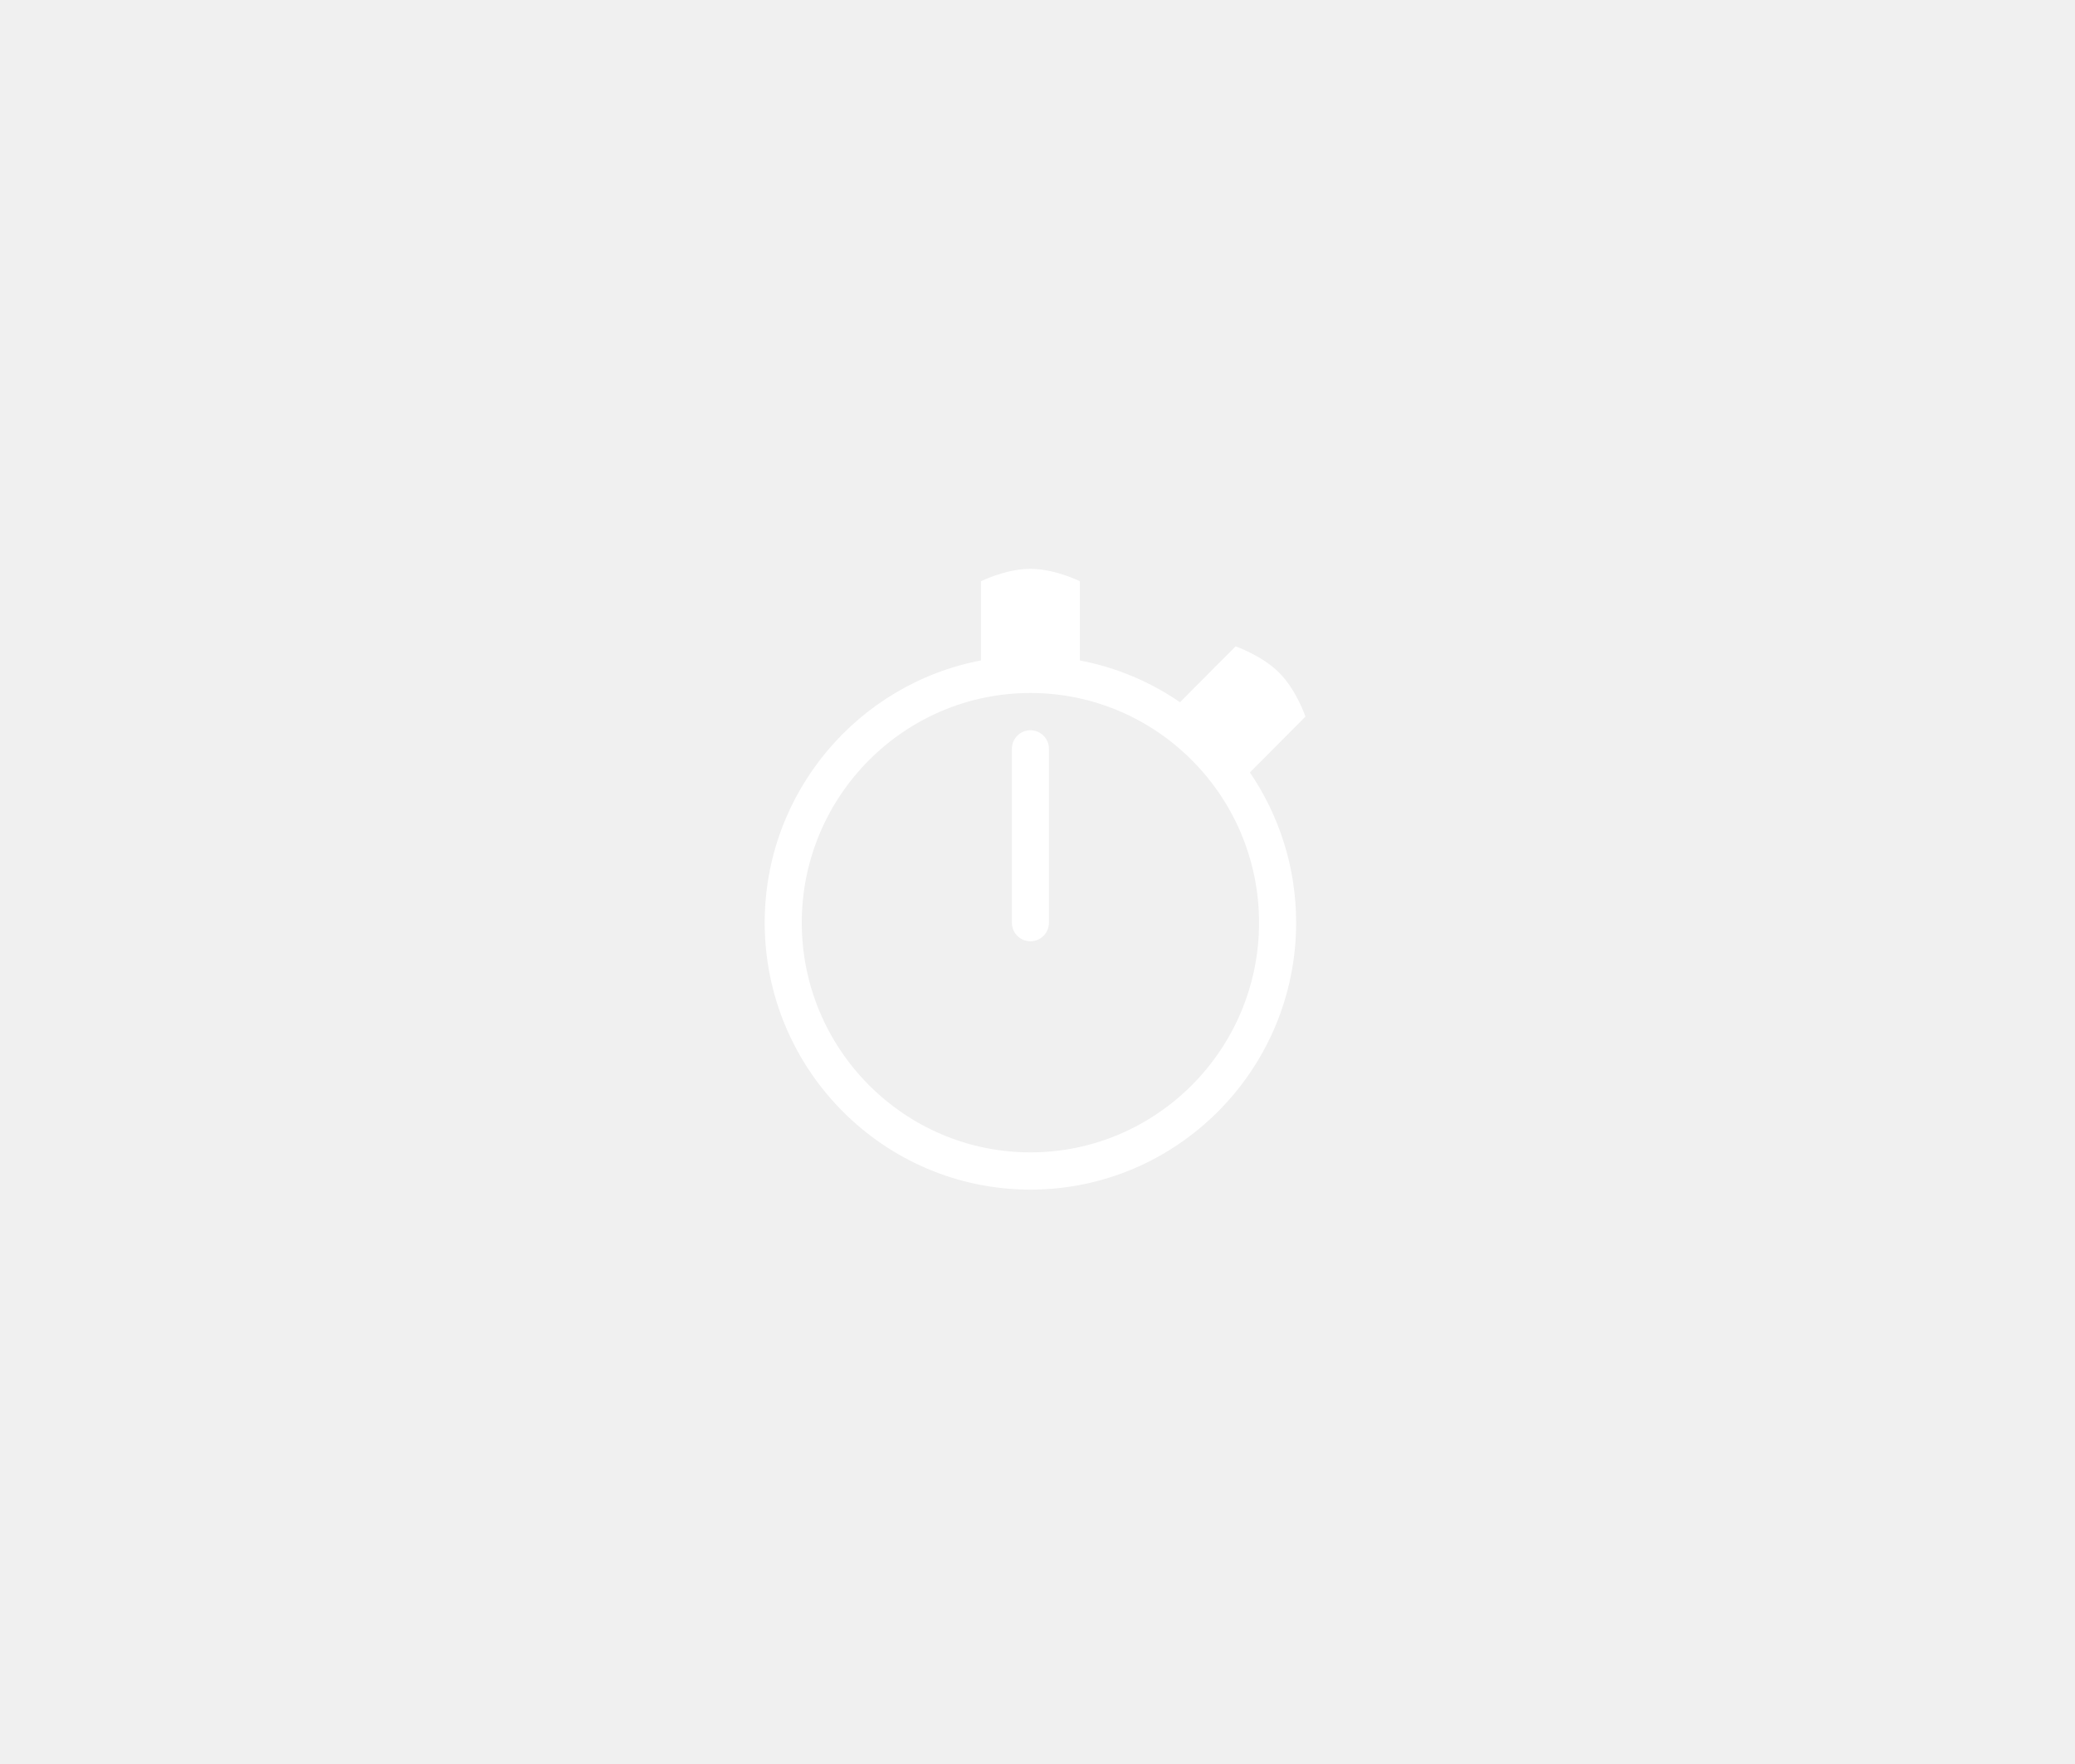
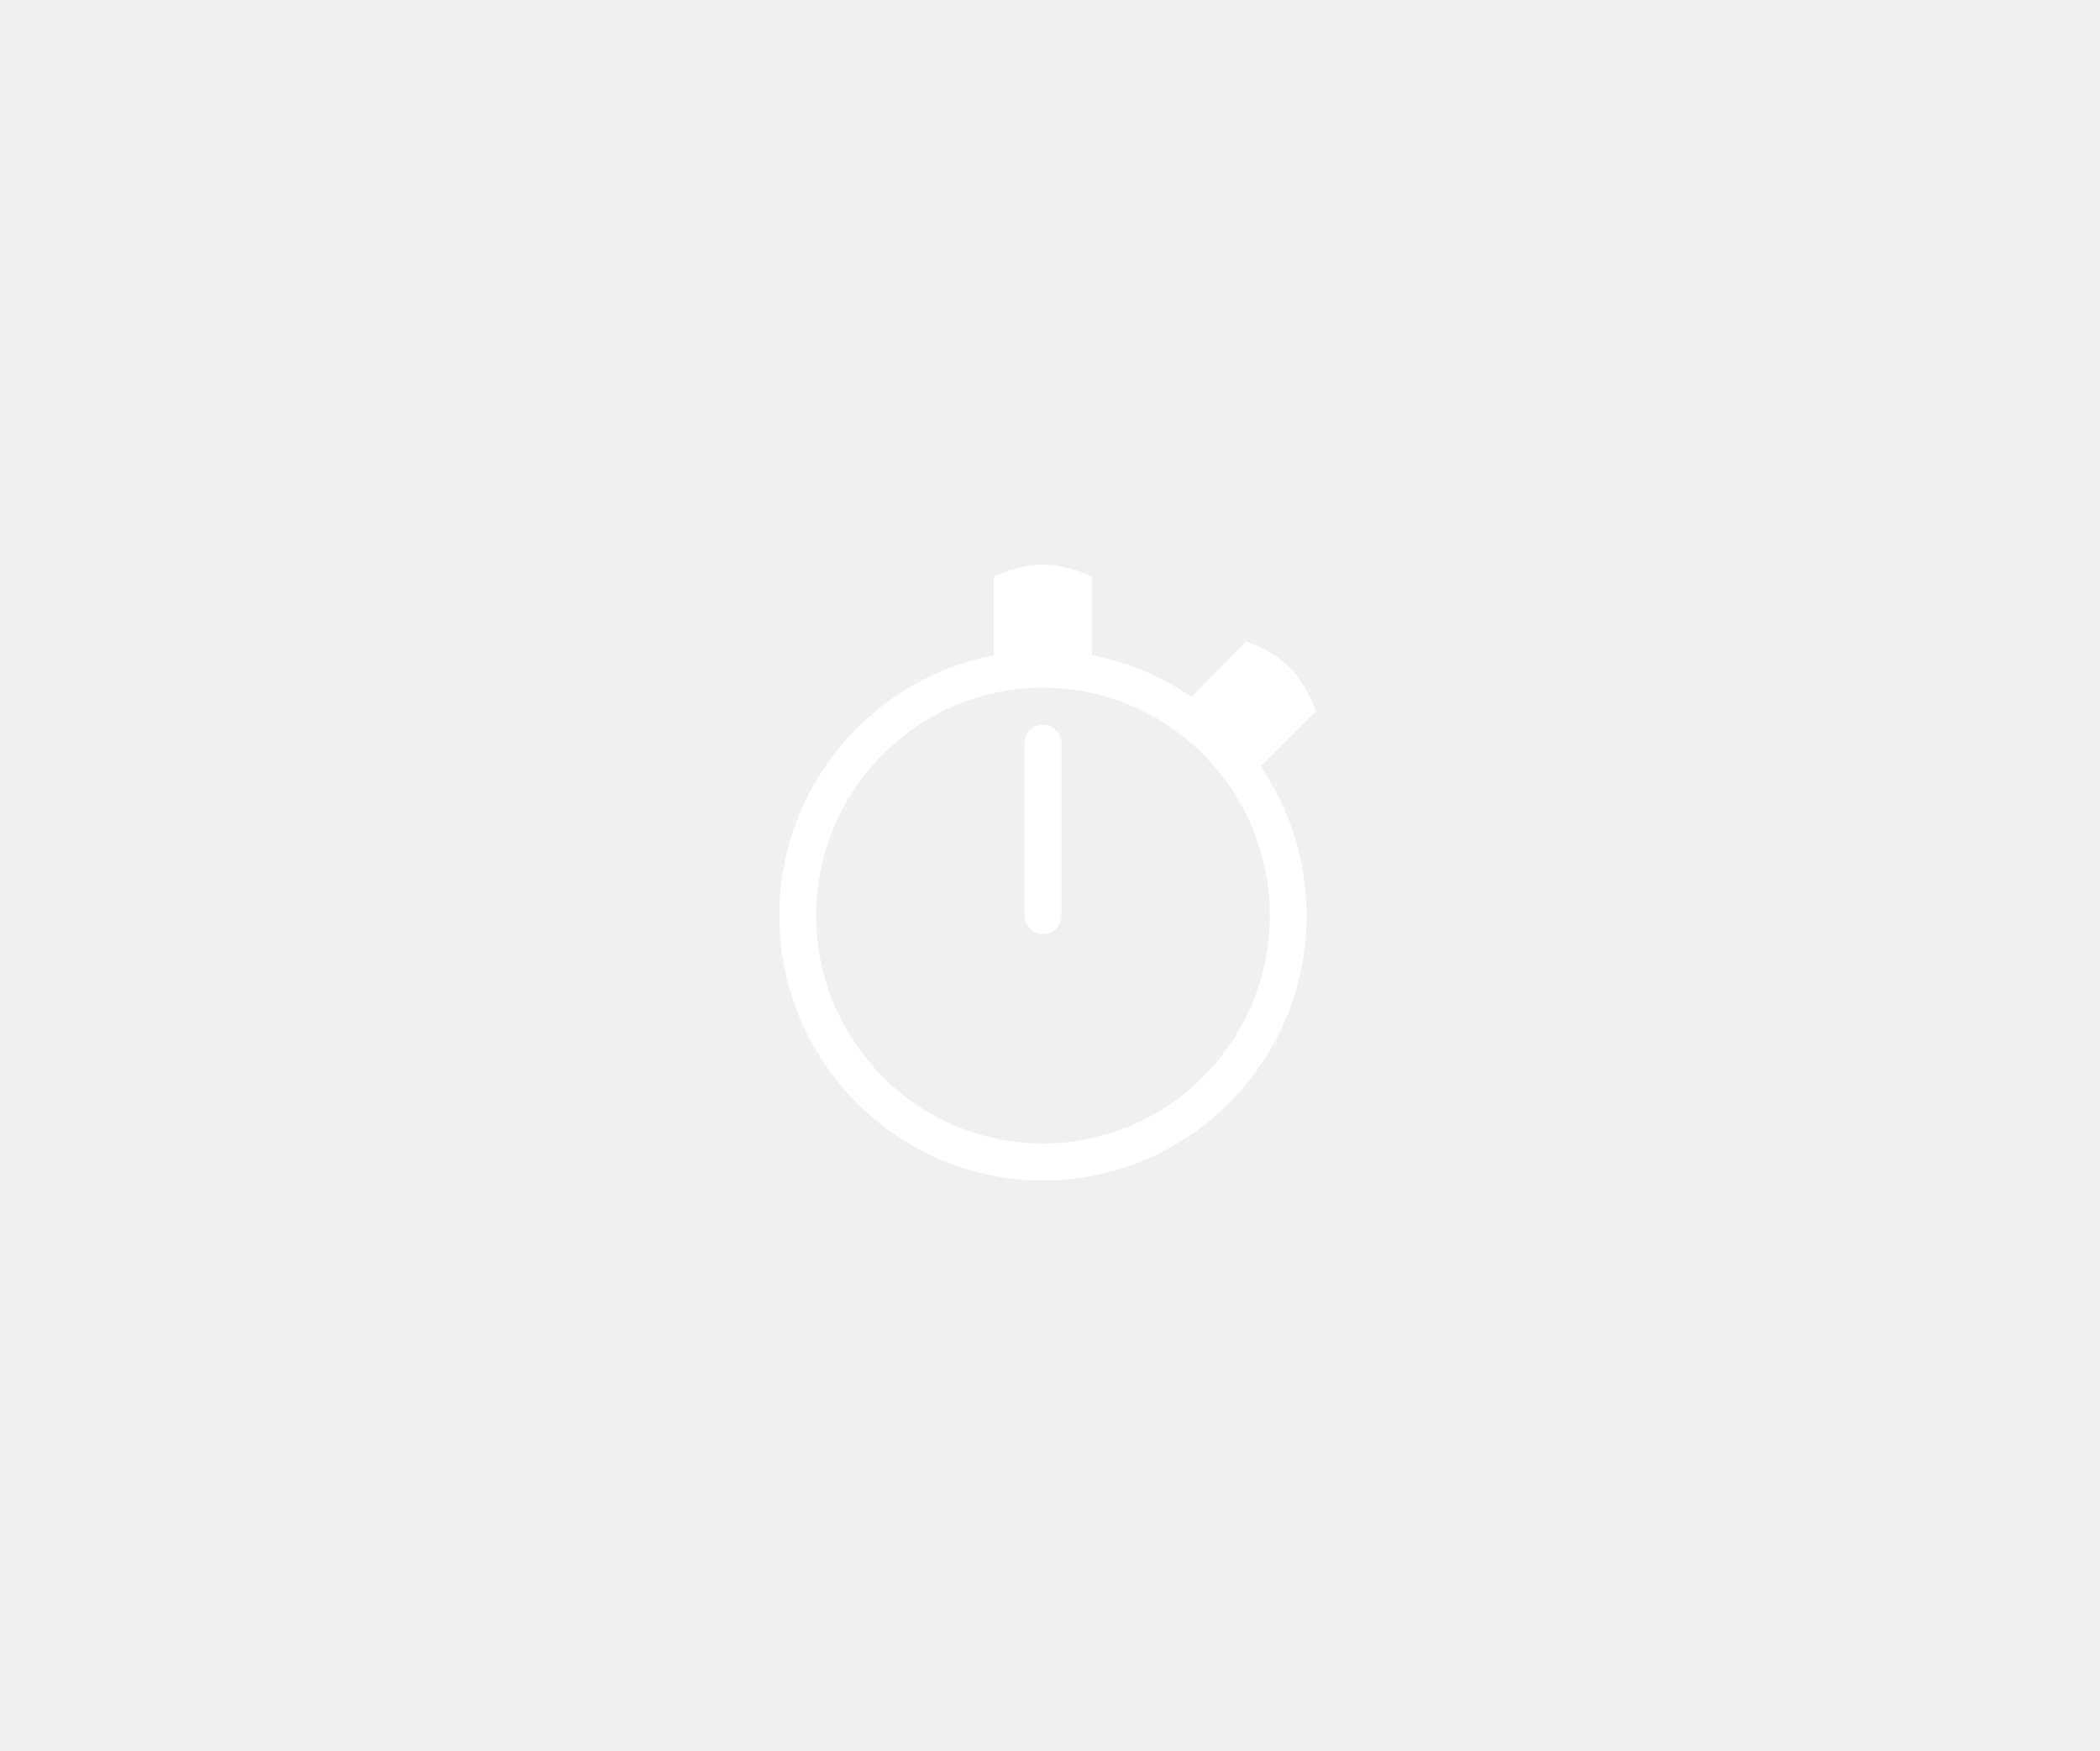
- <svg xmlns="http://www.w3.org/2000/svg" width="100" zoomAndPan="magnify" viewBox="0 0 172.5 222.75" height="85" preserveAspectRatio="xMidYMid meet" version="1.0">
+ <svg xmlns="http://www.w3.org/2000/svg" width="120" zoomAndPan="magnify" viewBox="0 0 172.5 222.75" height="100" preserveAspectRatio="xMidYMid meet" version="1.0">
  <defs>
    <clipPath id="57c0cde248">
      <path d="M 0.602 0.832 L 69.281 0.832 L 69.281 79.219 L 0.602 79.219 Z M 0.602 0.832 " clip-rule="nonzero" />
    </clipPath>
    <clipPath id="d22912d283">
      <rect x="0" width="71" y="0" height="80" />
    </clipPath>
  </defs>
  <g transform="matrix(1, 0, 0, 1, 51, 71)">
    <g clip-path="url(#d22912d283)">
      <path fill="#ffffff" d="M 34.355 21.211 C 33.062 21.211 32.016 22.266 32.016 23.562 L 32.016 45.512 C 32.016 46.812 33.062 47.863 34.355 47.863 C 35.648 47.863 36.695 46.812 36.695 45.512 L 36.695 23.562 C 36.695 22.266 35.648 21.211 34.355 21.211 Z M 34.355 21.211 " fill-opacity="1" fill-rule="nonzero" />
      <g clip-path="url(#57c0cde248)">
        <path fill="#ffffff" d="M 69.09 19.492 C 69.09 19.492 67.984 16.168 65.777 13.953 C 63.57 11.734 60.262 10.625 60.262 10.625 L 53.246 17.672 C 49.504 15.102 45.215 13.277 40.598 12.398 L 40.598 2.398 C 40.598 2.398 37.477 0.832 34.355 0.832 C 31.234 0.832 28.113 2.398 28.113 2.398 L 28.113 12.398 C 12.582 15.348 0.797 29.07 0.797 45.512 C 0.797 64.098 15.852 79.219 34.355 79.219 C 52.859 79.219 67.914 64.098 67.914 45.512 C 67.914 38.48 65.758 31.949 62.074 26.539 Z M 34.355 74.516 C 18.434 74.516 5.48 61.504 5.48 45.512 C 5.48 29.52 18.434 16.508 34.355 16.508 C 50.277 16.508 63.23 29.52 63.23 45.512 C 63.23 61.504 50.277 74.516 34.355 74.516 Z M 34.355 74.516 " fill-opacity="1" fill-rule="nonzero" />
      </g>
    </g>
  </g>
</svg>
